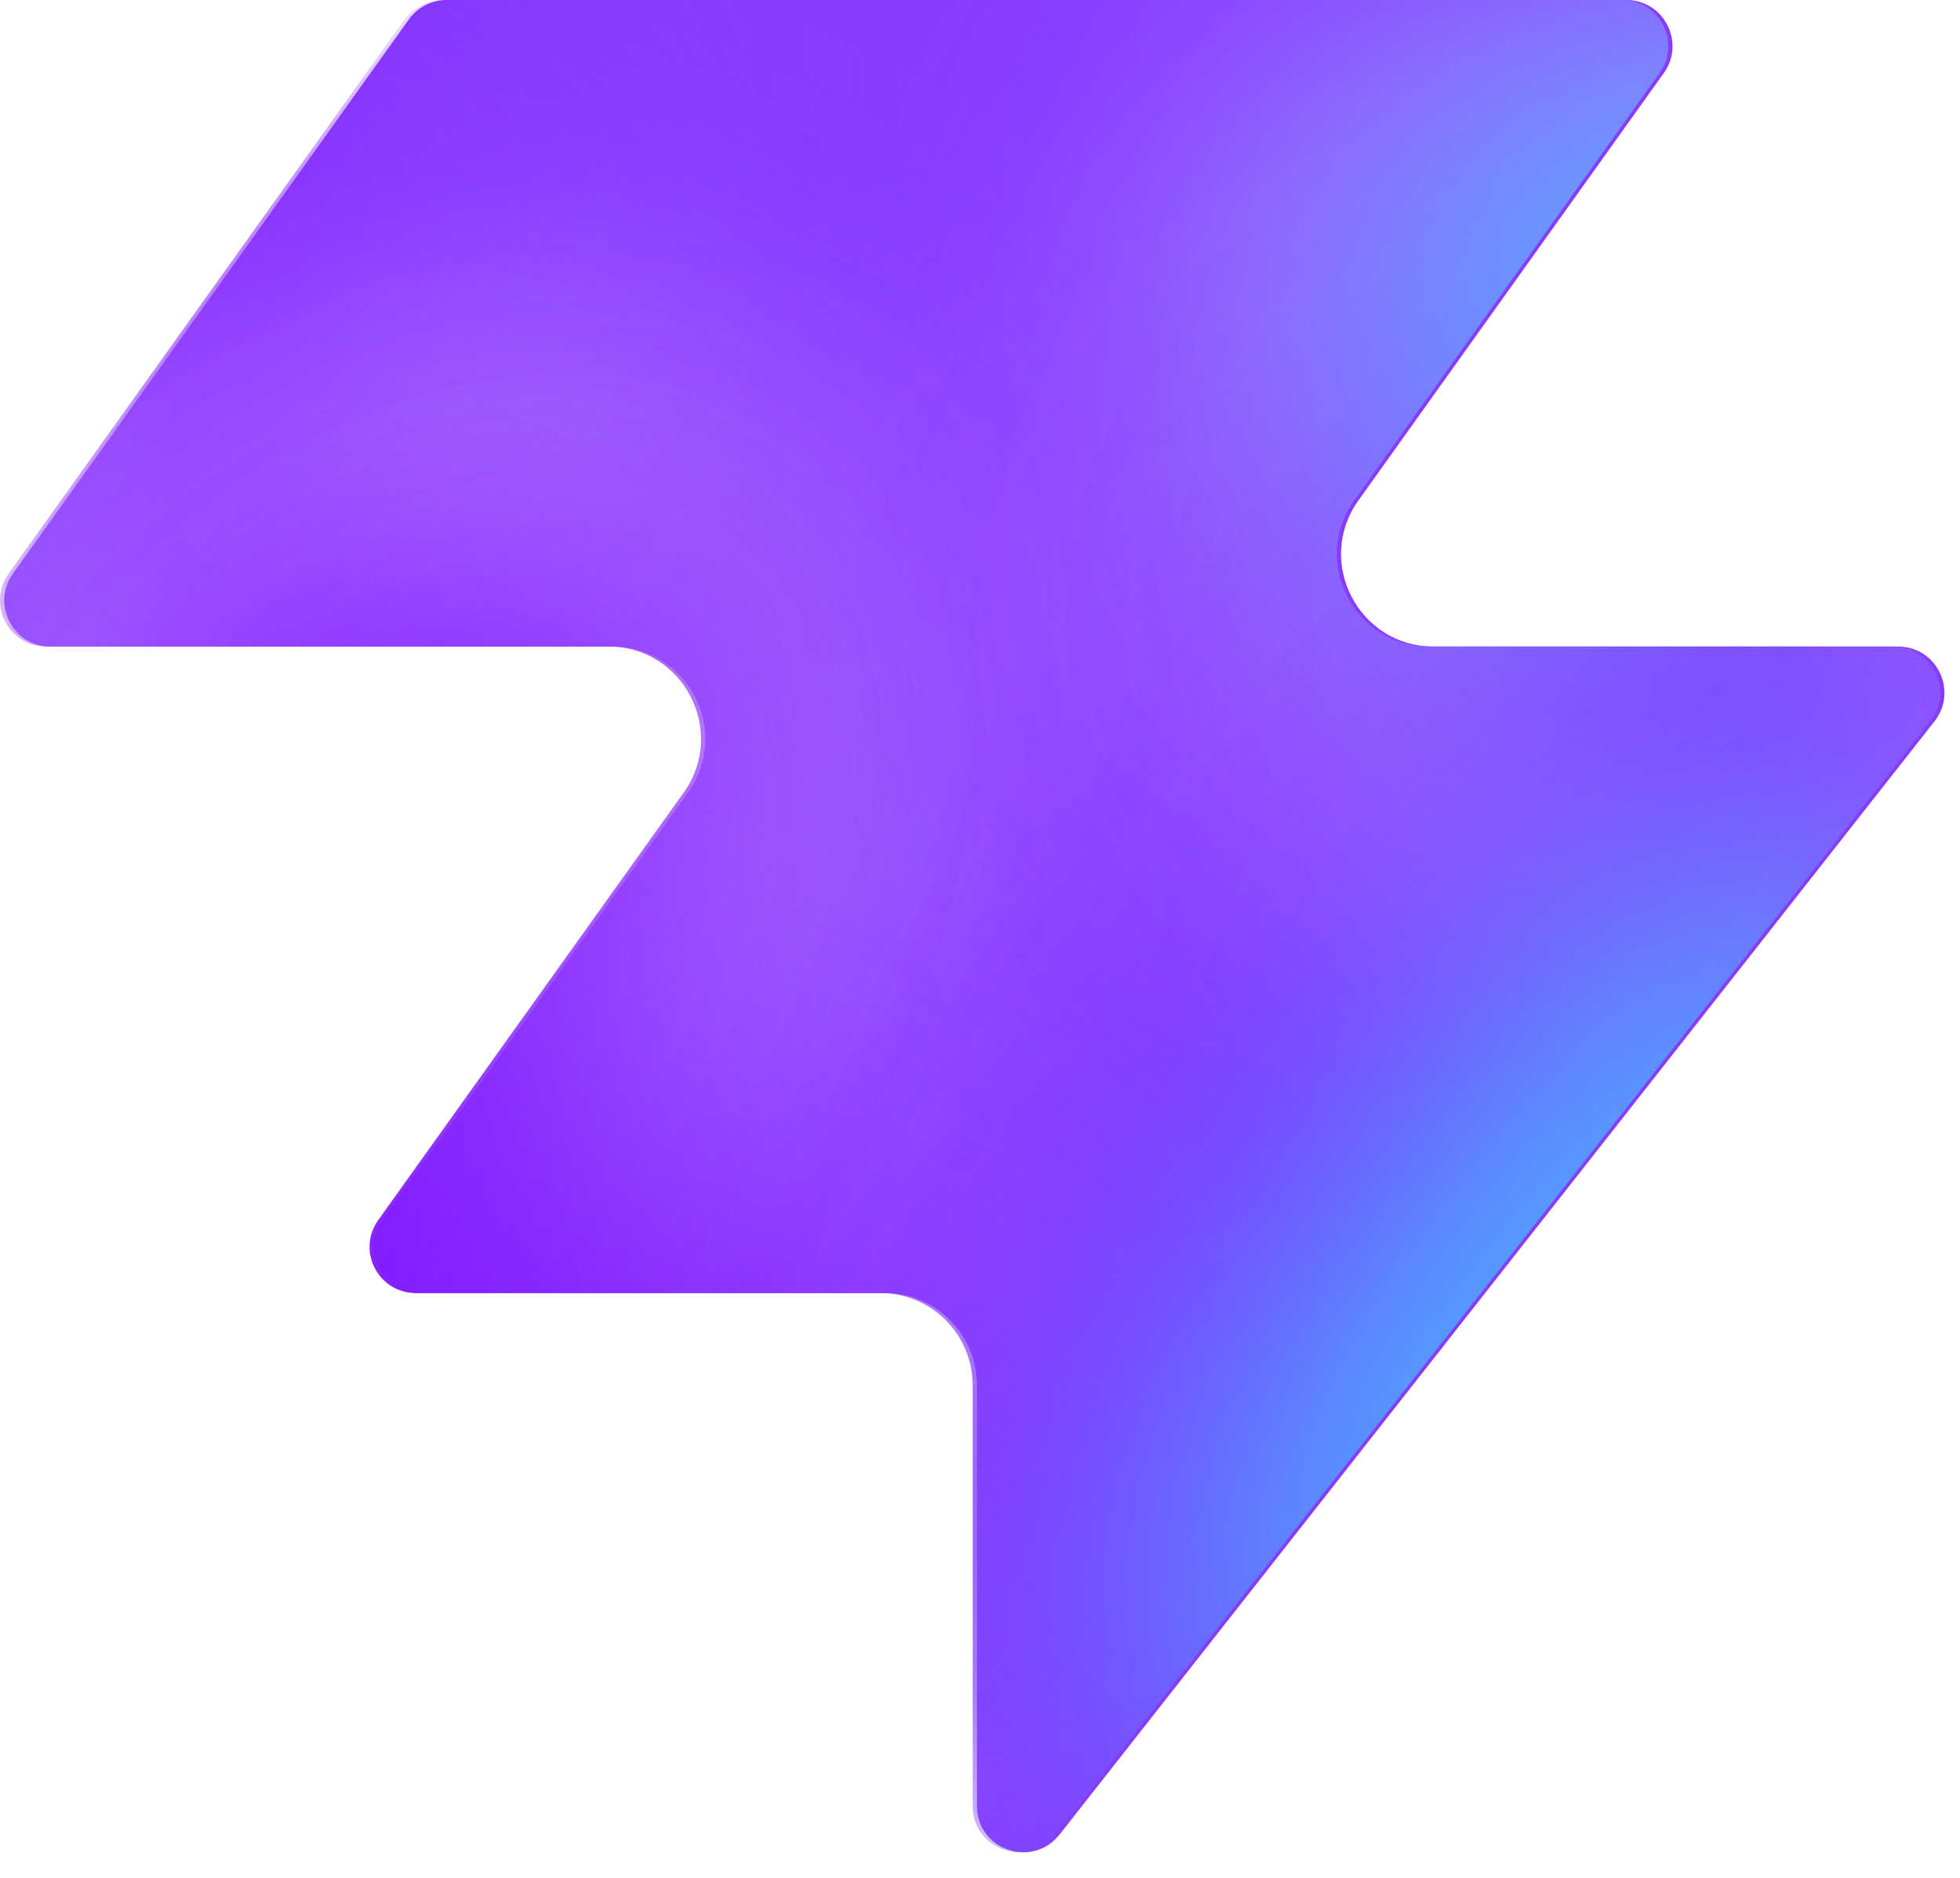
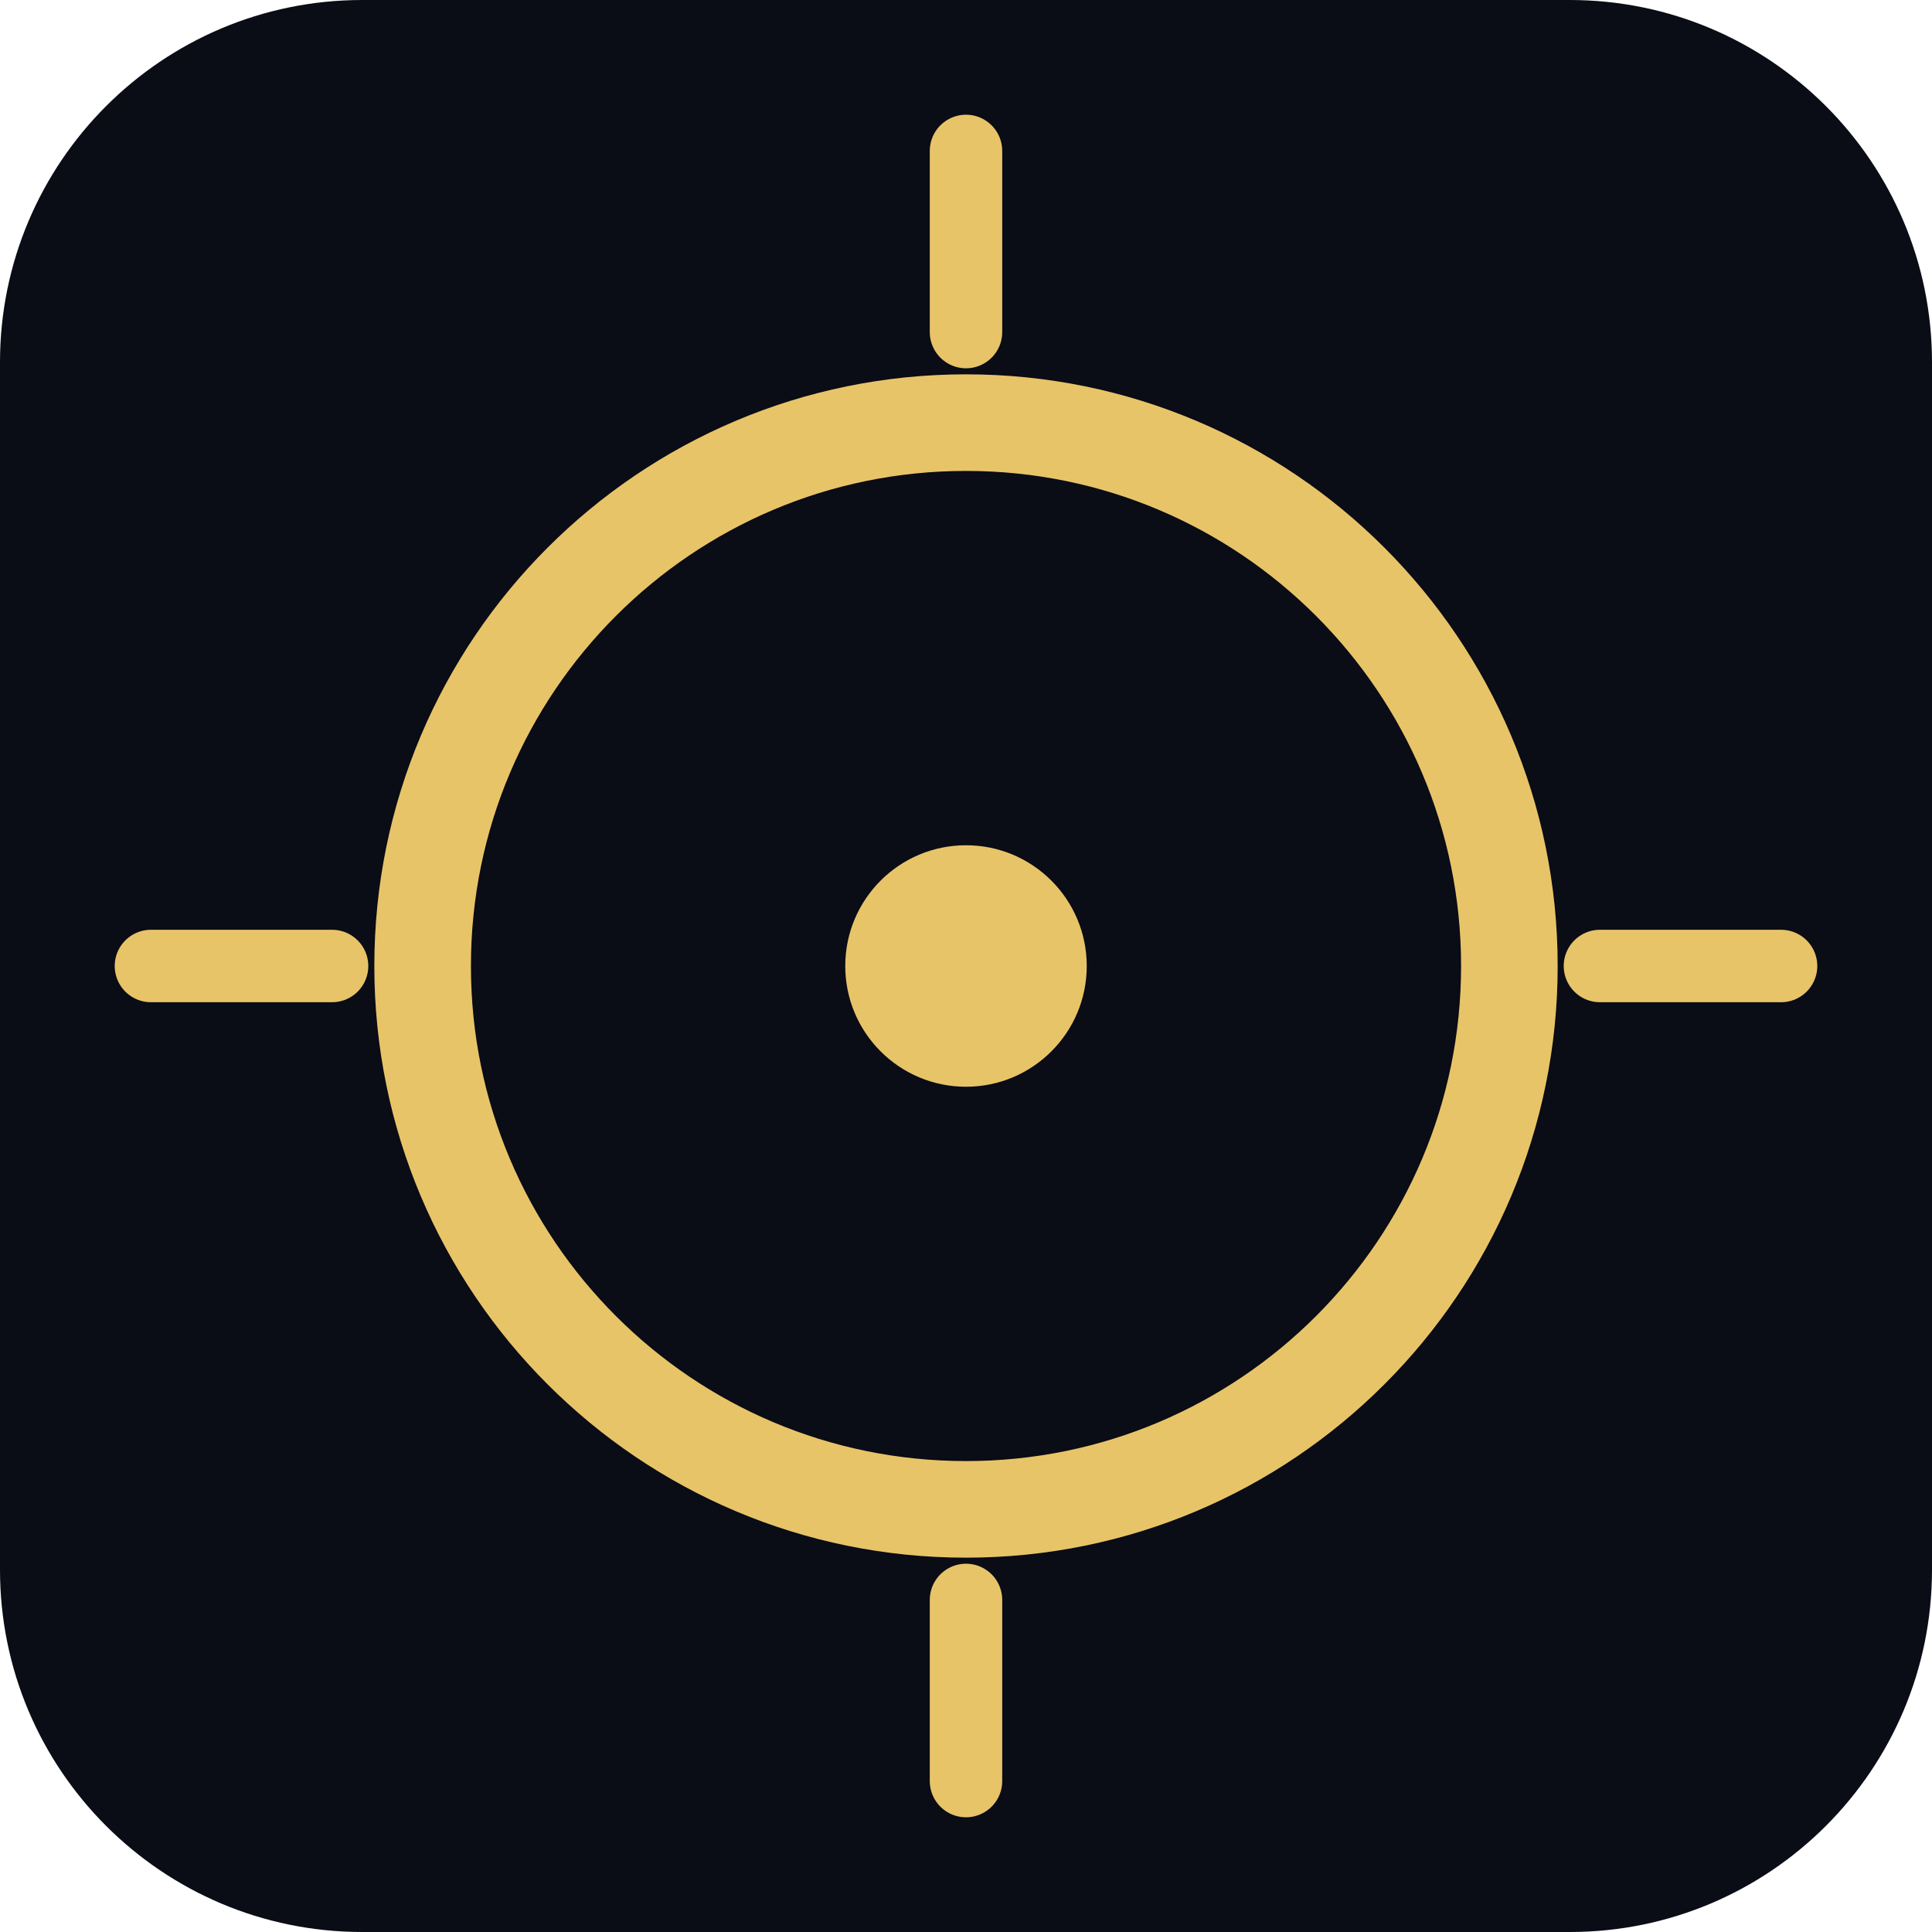
- <svg xmlns="http://www.w3.org/2000/svg" width="48" height="46" fill="none" viewBox="0 0 48 46">
-   <path fill="#863bff" d="M25.946 44.938c-.664.845-2.021.375-2.021-.698V33.937a2.26 2.26 0 0 0-2.262-2.262H10.287c-.92 0-1.456-1.04-.92-1.788l7.48-10.471c1.07-1.497 0-3.578-1.842-3.578H1.237c-.92 0-1.456-1.04-.92-1.788L10.013.474c.214-.297.556-.474.92-.474h28.894c.92 0 1.456 1.04.92 1.788l-7.48 10.471c-1.07 1.498 0 3.579 1.842 3.579h11.377c.943 0 1.473 1.088.89 1.83L25.947 44.94z" style="fill:#863bff;fill:color(display-p3 .525 .23 1);fill-opacity:1" />
-   <mask id="a" width="48" height="46" x="0" y="0" maskUnits="userSpaceOnUse" style="mask-type:alpha">
-     <path fill="#000" d="M25.842 44.938c-.664.844-2.021.375-2.021-.698V33.937a2.26 2.26 0 0 0-2.262-2.262H10.183c-.92 0-1.456-1.04-.92-1.788l7.48-10.471c1.07-1.498 0-3.579-1.842-3.579H1.133c-.92 0-1.456-1.04-.92-1.787L9.91.473c.214-.297.556-.474.92-.474h28.894c.92 0 1.456 1.04.92 1.788l-7.48 10.471c-1.07 1.498 0 3.578 1.842 3.578h11.377c.943 0 1.473 1.088.89 1.832L25.843 44.94z" style="fill:#000;fill-opacity:1" />
-   </mask>
-   <g mask="url(#a)">
-     <g filter="url(#b)">
-       <ellipse cx="5.508" cy="14.704" fill="#ede6ff" rx="5.508" ry="14.704" style="fill:#ede6ff;fill:color(display-p3 .927 .903 1);fill-opacity:1" transform="matrix(.00324 1 1 -.00324 -4.47 31.516)" />
-     </g>
-     <g filter="url(#c)">
-       <ellipse cx="10.399" cy="29.851" fill="#ede6ff" rx="10.399" ry="29.851" style="fill:#ede6ff;fill:color(display-p3 .927 .903 1);fill-opacity:1" transform="matrix(.00324 1 1 -.00324 -39.328 7.883)" />
-     </g>
-     <g filter="url(#d)">
-       <ellipse cx="5.508" cy="30.487" fill="#7e14ff" rx="5.508" ry="30.487" style="fill:#7e14ff;fill:color(display-p3 .492 .077 1);fill-opacity:1" transform="rotate(89.814 -25.913 -14.639)scale(1 -1)" />
-     </g>
-     <g filter="url(#e)">
-       <ellipse cx="5.508" cy="30.599" fill="#7e14ff" rx="5.508" ry="30.599" style="fill:#7e14ff;fill:color(display-p3 .492 .077 1);fill-opacity:1" transform="rotate(89.814 -32.644 -3.334)scale(1 -1)" />
-     </g>
-     <g filter="url(#f)">
-       <ellipse cx="5.508" cy="30.599" fill="#7e14ff" rx="5.508" ry="30.599" style="fill:#7e14ff;fill:color(display-p3 .492 .077 1);fill-opacity:1" transform="matrix(.00324 1 1 -.00324 -34.34 30.47)" />
-     </g>
-     <g filter="url(#g)">
-       <ellipse cx="14.072" cy="22.078" fill="#ede6ff" rx="14.072" ry="22.078" style="fill:#ede6ff;fill:color(display-p3 .927 .903 1);fill-opacity:1" transform="rotate(93.35 24.506 48.493)scale(-1 1)" />
-     </g>
-     <g filter="url(#h)">
-       <ellipse cx="3.47" cy="21.501" fill="#7e14ff" rx="3.47" ry="21.501" style="fill:#7e14ff;fill:color(display-p3 .492 .077 1);fill-opacity:1" transform="rotate(89.009 28.708 47.59)scale(-1 1)" />
-     </g>
-     <g filter="url(#i)">
-       <ellipse cx="3.47" cy="21.501" fill="#7e14ff" rx="3.47" ry="21.501" style="fill:#7e14ff;fill:color(display-p3 .492 .077 1);fill-opacity:1" transform="rotate(89.009 28.708 47.59)scale(-1 1)" />
-     </g>
-     <g filter="url(#j)">
-       <ellipse cx=".387" cy="8.972" fill="#7e14ff" rx="4.407" ry="29.108" style="fill:#7e14ff;fill:color(display-p3 .492 .077 1);fill-opacity:1" transform="rotate(39.51 .387 8.972)" />
-     </g>
-     <g filter="url(#k)">
-       <ellipse cx="47.523" cy="-6.092" fill="#7e14ff" rx="4.407" ry="29.108" style="fill:#7e14ff;fill:color(display-p3 .492 .077 1);fill-opacity:1" transform="rotate(37.892 47.523 -6.092)" />
-     </g>
-     <g filter="url(#l)">
-       <ellipse cx="41.412" cy="6.333" fill="#47bfff" rx="5.971" ry="9.665" style="fill:#47bfff;fill:color(display-p3 .28 .748 1);fill-opacity:1" transform="rotate(37.892 41.412 6.333)" />
-     </g>
-     <g filter="url(#m)">
-       <ellipse cx="-1.879" cy="38.332" fill="#7e14ff" rx="4.407" ry="29.108" style="fill:#7e14ff;fill:color(display-p3 .492 .077 1);fill-opacity:1" transform="rotate(37.892 -1.88 38.332)" />
-     </g>
-     <g filter="url(#n)">
-       <ellipse cx="-1.879" cy="38.332" fill="#7e14ff" rx="4.407" ry="29.108" style="fill:#7e14ff;fill:color(display-p3 .492 .077 1);fill-opacity:1" transform="rotate(37.892 -1.88 38.332)" />
-     </g>
-     <g filter="url(#o)">
-       <ellipse cx="35.651" cy="29.907" fill="#7e14ff" rx="4.407" ry="29.108" style="fill:#7e14ff;fill:color(display-p3 .492 .077 1);fill-opacity:1" transform="rotate(37.892 35.651 29.907)" />
-     </g>
-     <g filter="url(#p)">
-       <ellipse cx="38.418" cy="32.4" fill="#47bfff" rx="5.971" ry="15.297" style="fill:#47bfff;fill:color(display-p3 .28 .748 1);fill-opacity:1" transform="rotate(37.892 38.418 32.4)" />
-     </g>
-   </g>
-   <defs>
-     <filter id="b" width="60.045" height="41.654" x="-19.77" y="16.149" color-interpolation-filters="sRGB" filterUnits="userSpaceOnUse">
-       <feFlood flood-opacity="0" result="BackgroundImageFix" />
-       <feBlend in="SourceGraphic" in2="BackgroundImageFix" result="shape" />
-       <feGaussianBlur result="effect1_foregroundBlur_2002_17158" stdDeviation="7.659" />
-     </filter>
-     <filter id="c" width="90.34" height="51.437" x="-54.613" y="-7.533" color-interpolation-filters="sRGB" filterUnits="userSpaceOnUse">
-       <feFlood flood-opacity="0" result="BackgroundImageFix" />
-       <feBlend in="SourceGraphic" in2="BackgroundImageFix" result="shape" />
-       <feGaussianBlur result="effect1_foregroundBlur_2002_17158" stdDeviation="7.659" />
-     </filter>
-     <filter id="d" width="79.355" height="29.4" x="-49.64" y="2.03" color-interpolation-filters="sRGB" filterUnits="userSpaceOnUse">
-       <feFlood flood-opacity="0" result="BackgroundImageFix" />
-       <feBlend in="SourceGraphic" in2="BackgroundImageFix" result="shape" />
-       <feGaussianBlur result="effect1_foregroundBlur_2002_17158" stdDeviation="4.596" />
-     </filter>
-     <filter id="e" width="79.579" height="29.4" x="-45.045" y="20.029" color-interpolation-filters="sRGB" filterUnits="userSpaceOnUse">
-       <feFlood flood-opacity="0" result="BackgroundImageFix" />
-       <feBlend in="SourceGraphic" in2="BackgroundImageFix" result="shape" />
-       <feGaussianBlur result="effect1_foregroundBlur_2002_17158" stdDeviation="4.596" />
-     </filter>
-     <filter id="f" width="79.579" height="29.4" x="-43.513" y="21.178" color-interpolation-filters="sRGB" filterUnits="userSpaceOnUse">
-       <feFlood flood-opacity="0" result="BackgroundImageFix" />
-       <feBlend in="SourceGraphic" in2="BackgroundImageFix" result="shape" />
-       <feGaussianBlur result="effect1_foregroundBlur_2002_17158" stdDeviation="4.596" />
-     </filter>
-     <filter id="g" width="74.749" height="58.852" x="15.756" y="-17.901" color-interpolation-filters="sRGB" filterUnits="userSpaceOnUse">
-       <feFlood flood-opacity="0" result="BackgroundImageFix" />
-       <feBlend in="SourceGraphic" in2="BackgroundImageFix" result="shape" />
-       <feGaussianBlur result="effect1_foregroundBlur_2002_17158" stdDeviation="7.659" />
-     </filter>
-     <filter id="h" width="61.377" height="25.362" x="23.548" y="2.284" color-interpolation-filters="sRGB" filterUnits="userSpaceOnUse">
-       <feFlood flood-opacity="0" result="BackgroundImageFix" />
-       <feBlend in="SourceGraphic" in2="BackgroundImageFix" result="shape" />
-       <feGaussianBlur result="effect1_foregroundBlur_2002_17158" stdDeviation="4.596" />
-     </filter>
-     <filter id="i" width="61.377" height="25.362" x="23.548" y="2.284" color-interpolation-filters="sRGB" filterUnits="userSpaceOnUse">
-       <feFlood flood-opacity="0" result="BackgroundImageFix" />
-       <feBlend in="SourceGraphic" in2="BackgroundImageFix" result="shape" />
-       <feGaussianBlur result="effect1_foregroundBlur_2002_17158" stdDeviation="4.596" />
-     </filter>
-     <filter id="j" width="56.045" height="63.649" x="-27.636" y="-22.853" color-interpolation-filters="sRGB" filterUnits="userSpaceOnUse">
-       <feFlood flood-opacity="0" result="BackgroundImageFix" />
-       <feBlend in="SourceGraphic" in2="BackgroundImageFix" result="shape" />
-       <feGaussianBlur result="effect1_foregroundBlur_2002_17158" stdDeviation="4.596" />
-     </filter>
-     <filter id="k" width="54.814" height="64.646" x="20.116" y="-38.415" color-interpolation-filters="sRGB" filterUnits="userSpaceOnUse">
-       <feFlood flood-opacity="0" result="BackgroundImageFix" />
-       <feBlend in="SourceGraphic" in2="BackgroundImageFix" result="shape" />
-       <feGaussianBlur result="effect1_foregroundBlur_2002_17158" stdDeviation="4.596" />
-     </filter>
-     <filter id="l" width="33.541" height="35.313" x="24.641" y="-11.323" color-interpolation-filters="sRGB" filterUnits="userSpaceOnUse">
-       <feFlood flood-opacity="0" result="BackgroundImageFix" />
-       <feBlend in="SourceGraphic" in2="BackgroundImageFix" result="shape" />
-       <feGaussianBlur result="effect1_foregroundBlur_2002_17158" stdDeviation="4.596" />
-     </filter>
-     <filter id="m" width="54.814" height="64.646" x="-29.286" y="6.009" color-interpolation-filters="sRGB" filterUnits="userSpaceOnUse">
-       <feFlood flood-opacity="0" result="BackgroundImageFix" />
-       <feBlend in="SourceGraphic" in2="BackgroundImageFix" result="shape" />
-       <feGaussianBlur result="effect1_foregroundBlur_2002_17158" stdDeviation="4.596" />
-     </filter>
-     <filter id="n" width="54.814" height="64.646" x="-29.286" y="6.009" color-interpolation-filters="sRGB" filterUnits="userSpaceOnUse">
-       <feFlood flood-opacity="0" result="BackgroundImageFix" />
-       <feBlend in="SourceGraphic" in2="BackgroundImageFix" result="shape" />
-       <feGaussianBlur result="effect1_foregroundBlur_2002_17158" stdDeviation="4.596" />
-     </filter>
-     <filter id="o" width="54.814" height="64.646" x="8.244" y="-2.416" color-interpolation-filters="sRGB" filterUnits="userSpaceOnUse">
-       <feFlood flood-opacity="0" result="BackgroundImageFix" />
-       <feBlend in="SourceGraphic" in2="BackgroundImageFix" result="shape" />
-       <feGaussianBlur result="effect1_foregroundBlur_2002_17158" stdDeviation="4.596" />
-     </filter>
-     <filter id="p" width="39.409" height="43.623" x="18.713" y="10.588" color-interpolation-filters="sRGB" filterUnits="userSpaceOnUse">
-       <feFlood flood-opacity="0" result="BackgroundImageFix" />
-       <feBlend in="SourceGraphic" in2="BackgroundImageFix" result="shape" />
-       <feGaussianBlur result="effect1_foregroundBlur_2002_17158" stdDeviation="4.596" />
-     </filter>
-   </defs>
+ <svg xmlns="http://www.w3.org/2000/svg" viewBox="0 0 32 32">
+   <rect width="32" height="32" rx="6" fill="#0a0c16" />
+   <circle cx="16" cy="16" r="9" fill="none" stroke="#e8c468" stroke-width="1.6" />
+   <circle cx="16" cy="16" r="2" fill="#e8c468" />
+   <path d="M16 2.5v3M16 26.5v3M2.5 16h3M26.5 16h3" stroke="#e8c468" stroke-width="1.2" stroke-linecap="round" />
</svg>
